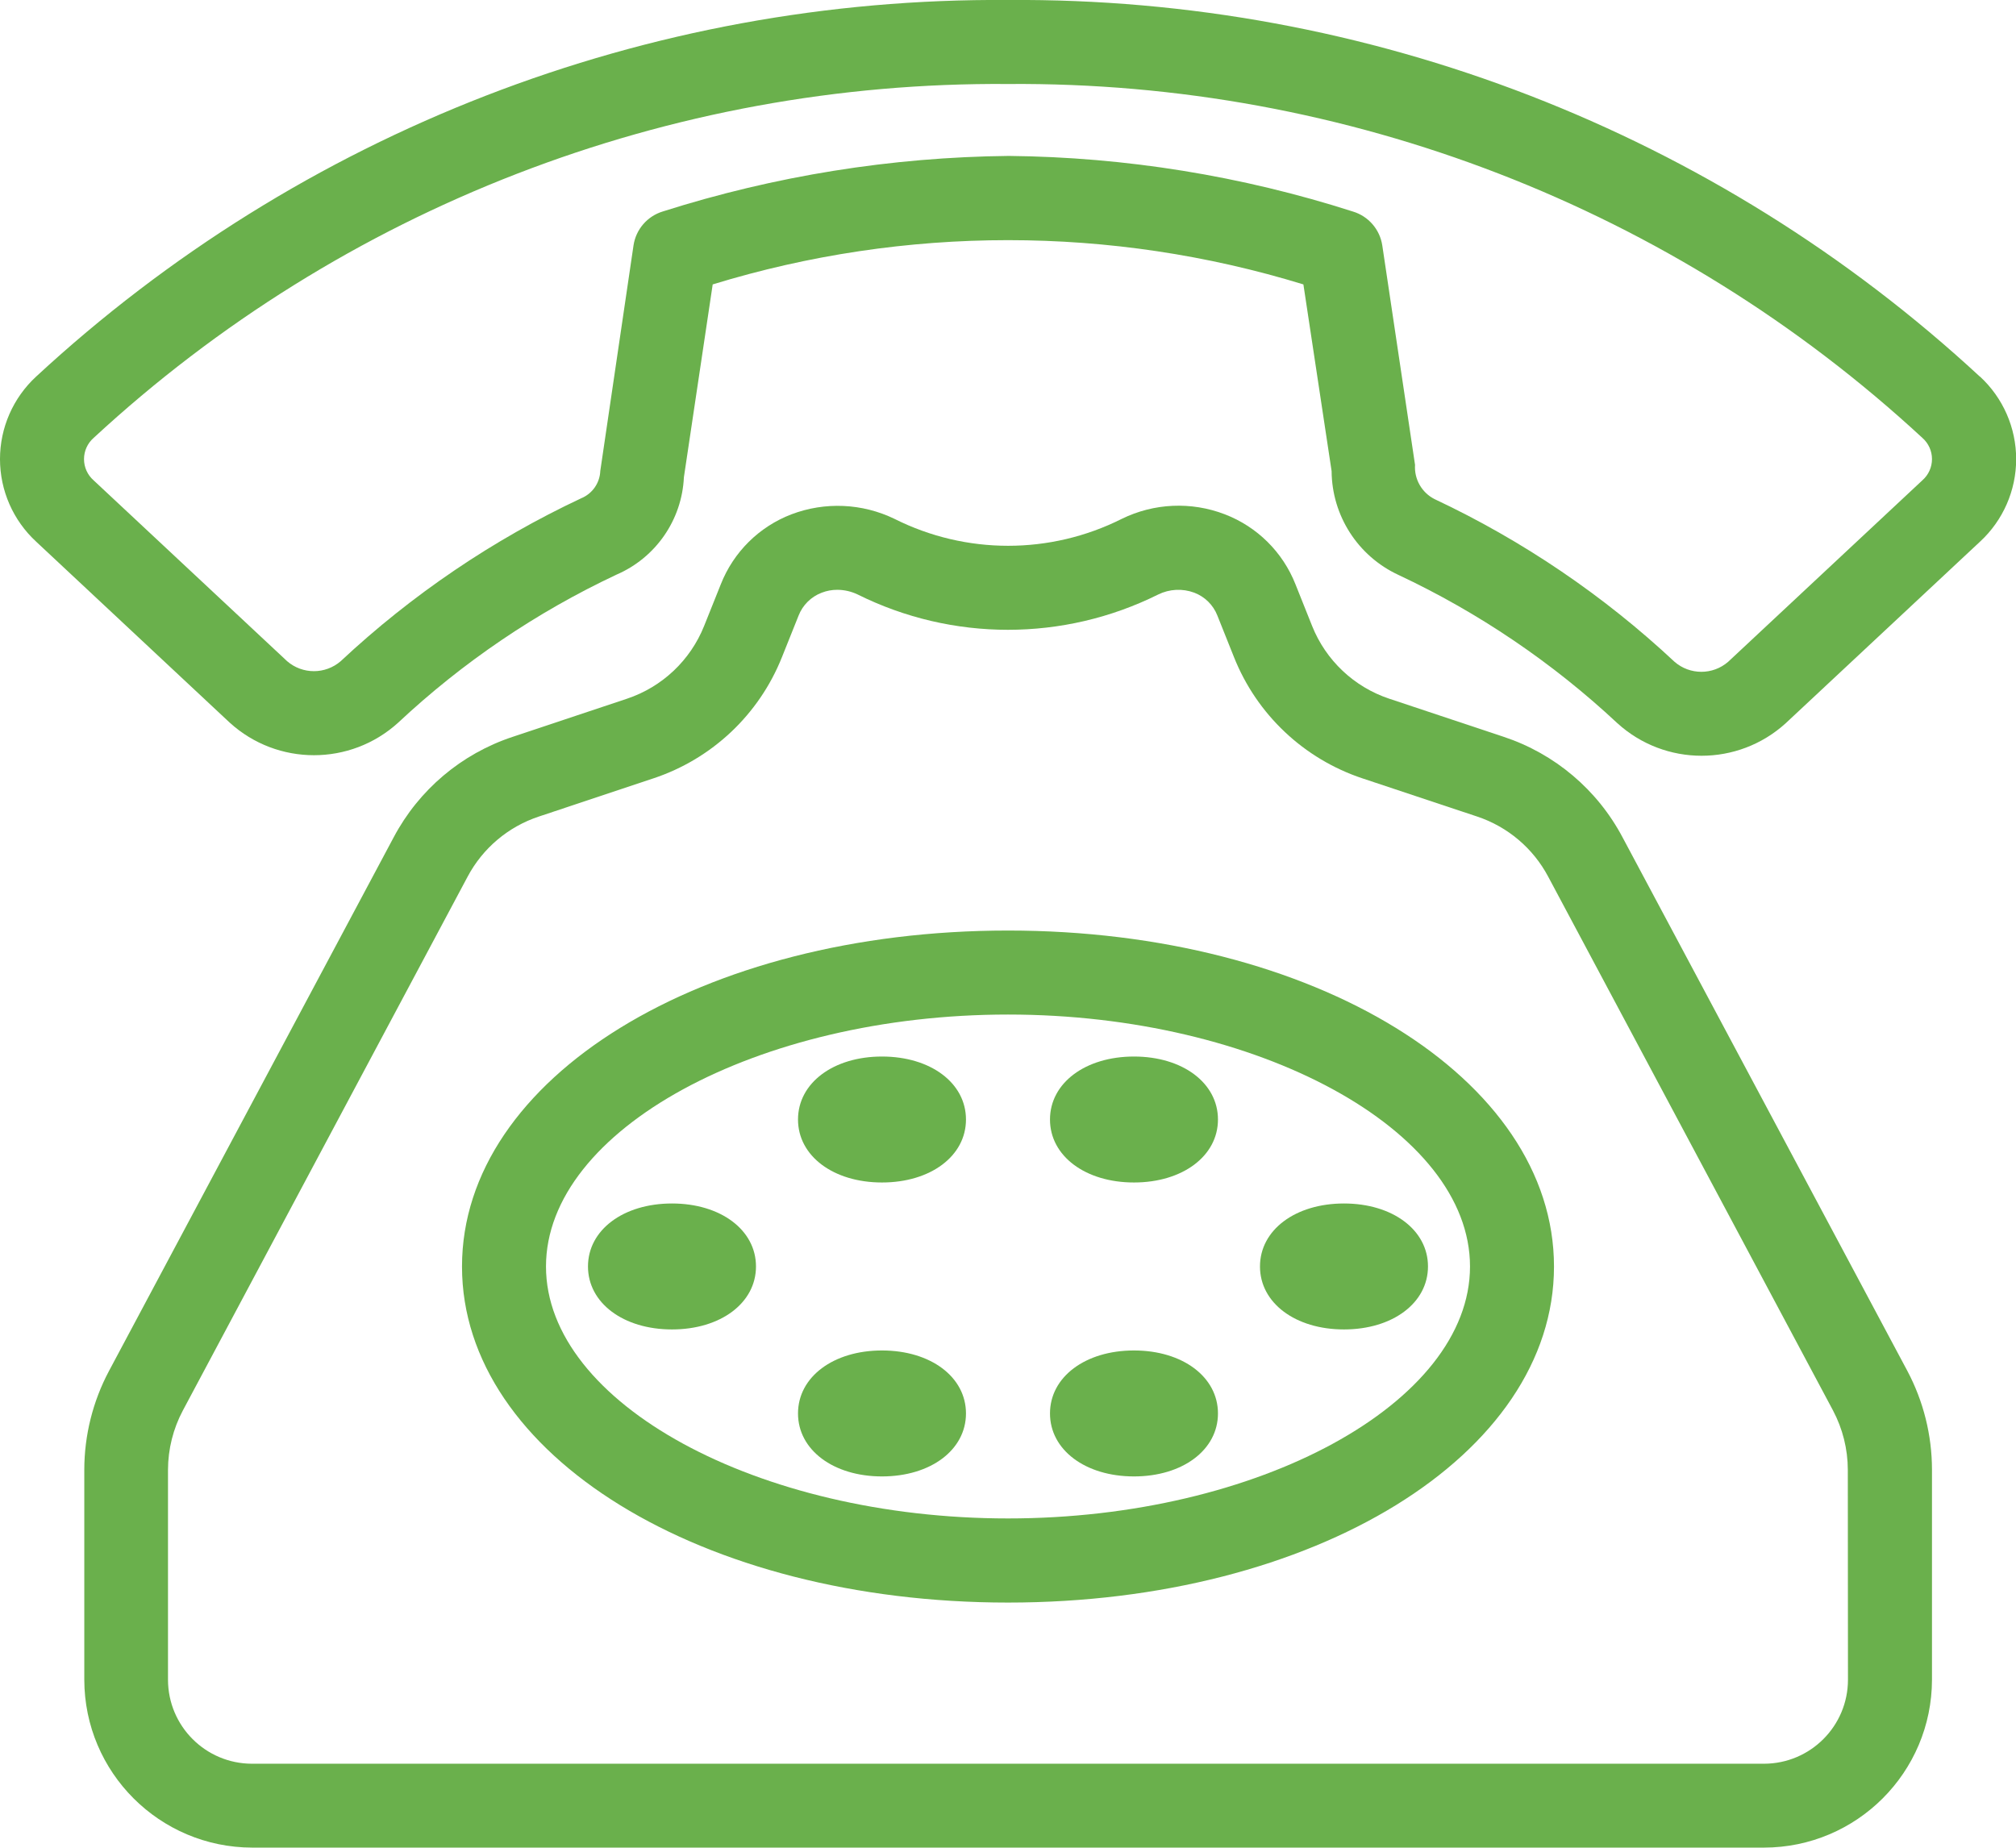
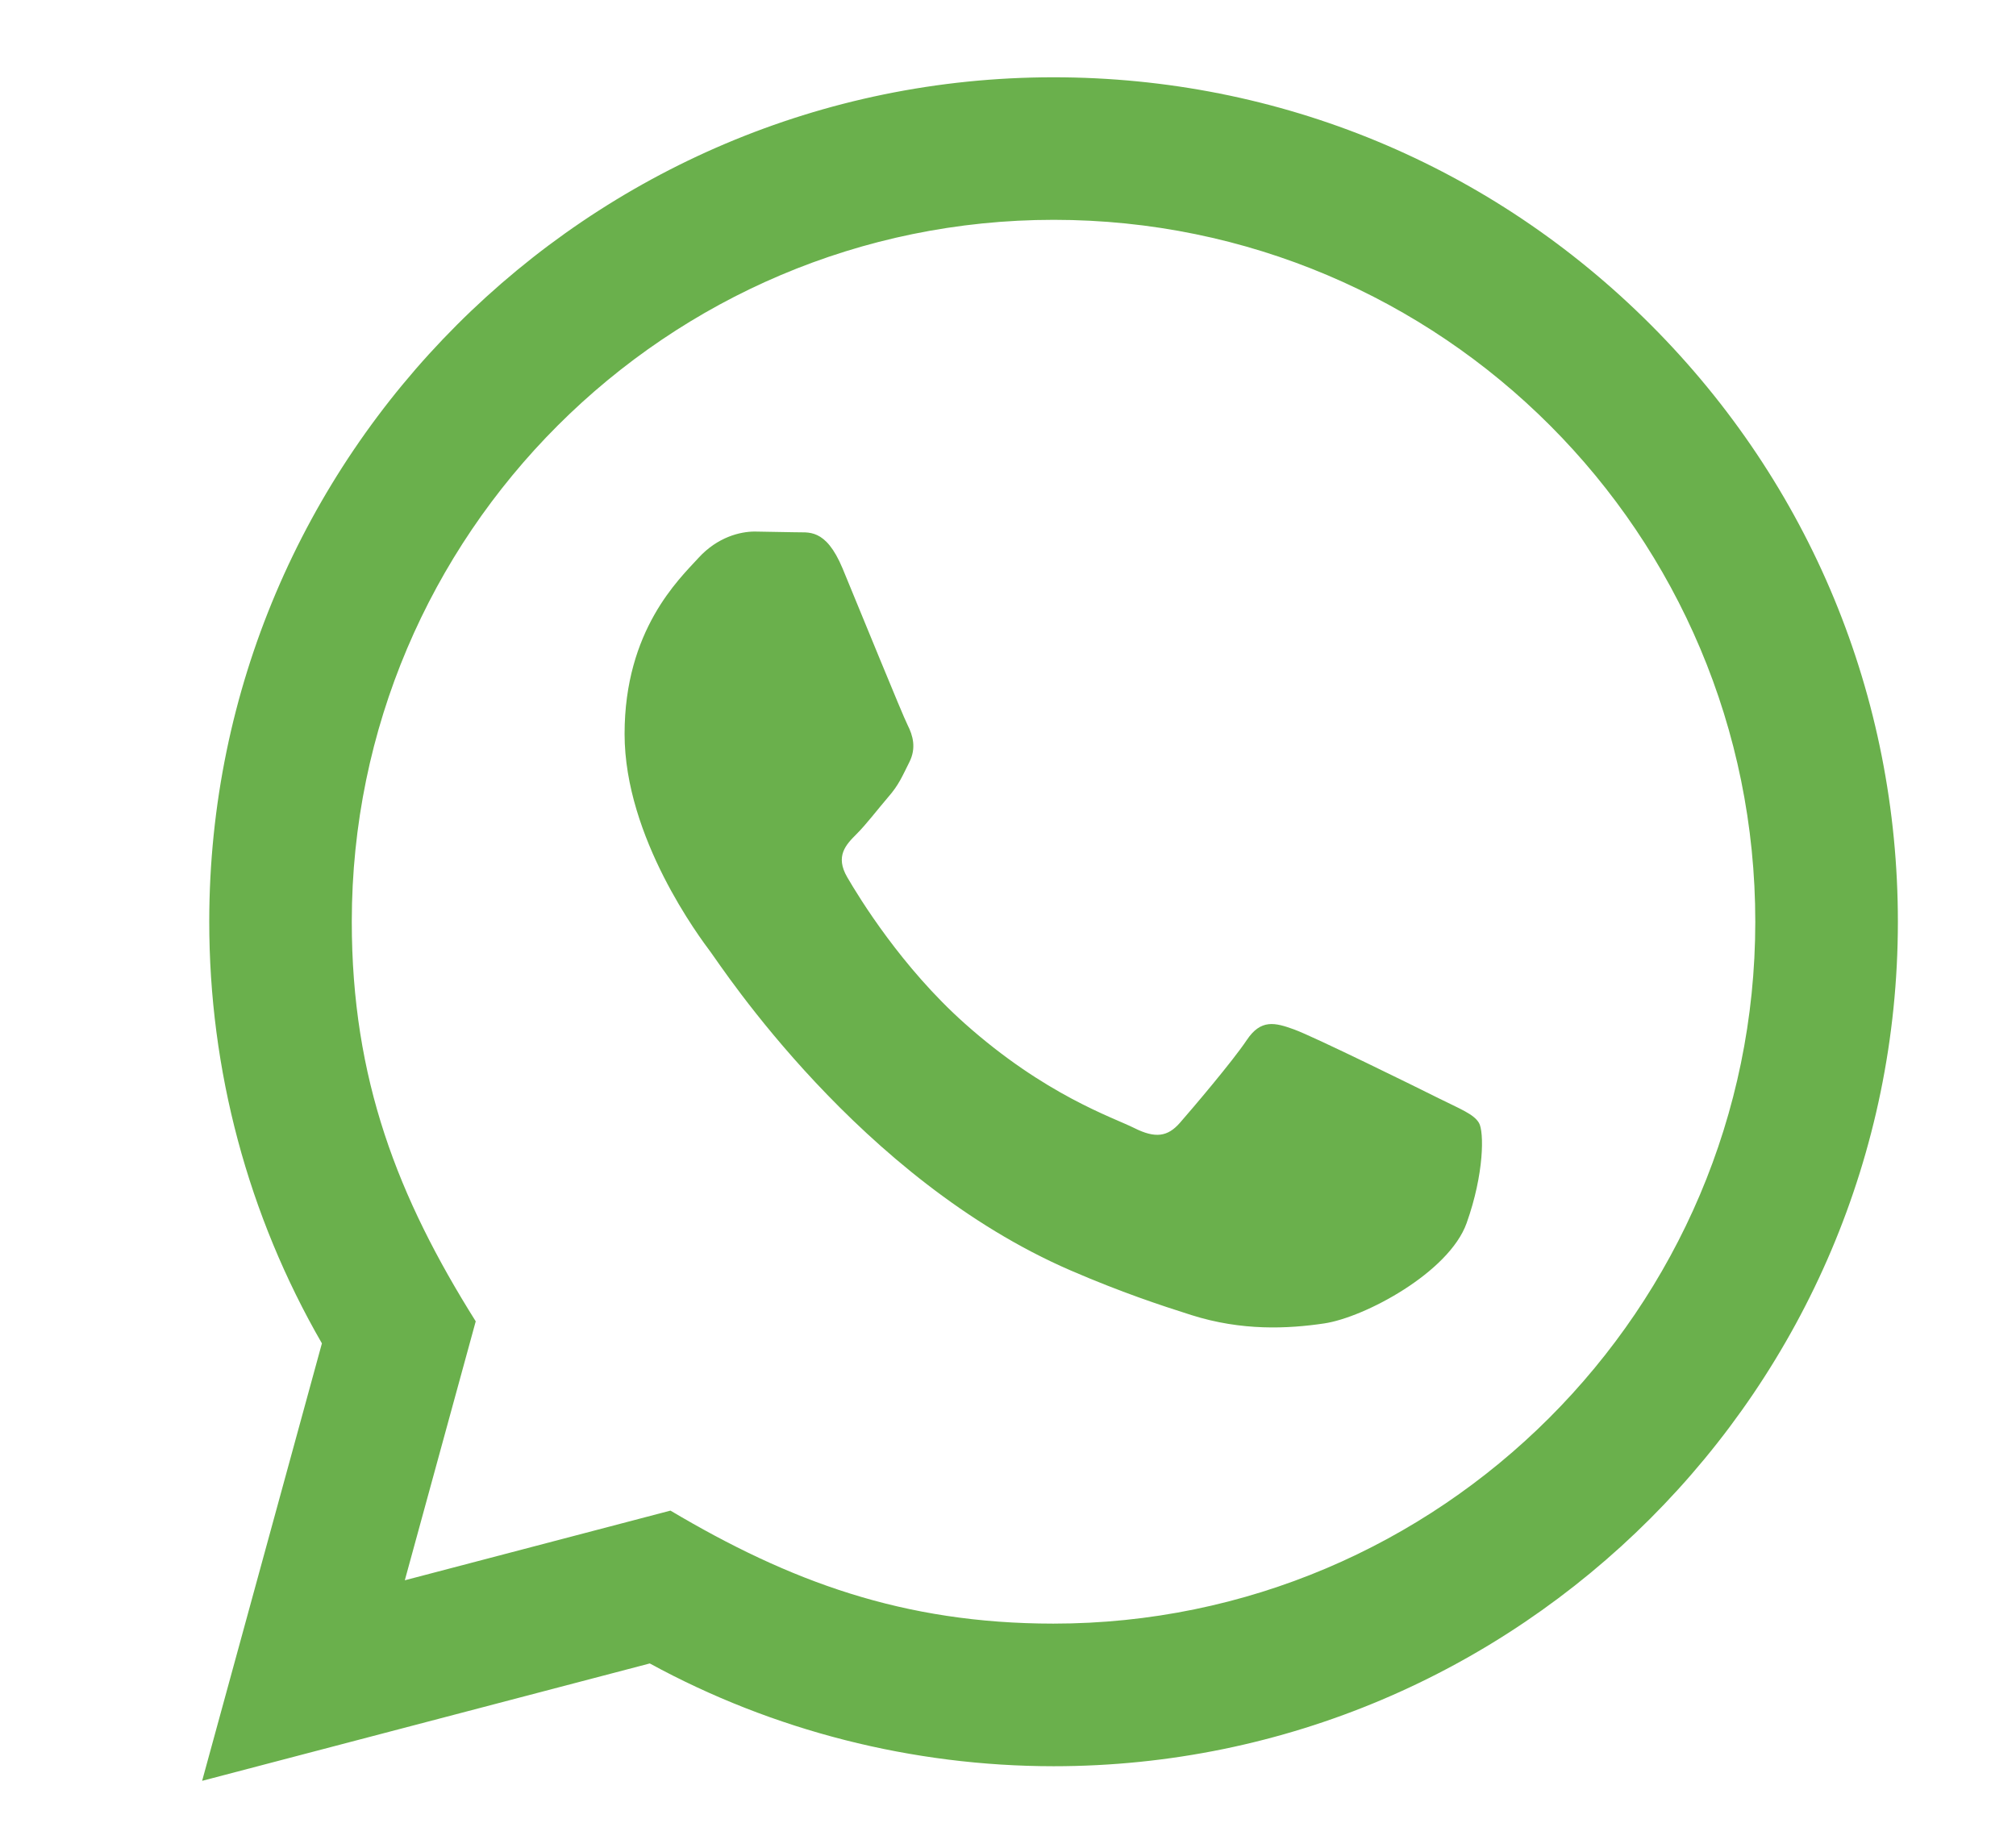
<svg xmlns="http://www.w3.org/2000/svg" xmlns:ns1="http://www.openswatchbook.org/uri/2009/osb" width="65.388" height="59.939" viewBox="0 0 65.388 59.939" version="1.1" id="svg2606">
  <defs id="defs2610">
    <linearGradient id="linearGradient3189" ns1:paint="solid">
      <stop style="stop-color:#000000;stop-opacity:1;" offset="0" id="stop3187" />
    </linearGradient>
    <linearGradient id="linearGradient3183" ns1:paint="solid">
      <stop style="stop-color:#000000;stop-opacity:1;" offset="0" id="stop3181" />
    </linearGradient>
    <linearGradient id="linearGradient3177" ns1:paint="solid">
      <stop style="stop-color:#000000;stop-opacity:1;" offset="0" id="stop3175" />
    </linearGradient>
  </defs>
-   <g id="Group_1254" data-name="Group 1254" transform="translate(0 -21.333)" style="fill-opacity:1;fill:#6ab04c">
-     <path id="Path_1475" data-name="Path 1475" d="M71.236,160.543a6.773,6.773,0,0,0-3.855-3.261l-3.714-1.237a4.085,4.085,0,0,1-2.5-2.359l-.54-1.352a4.007,4.007,0,0,0-2.293-2.271,4.179,4.179,0,0,0-3.342.149,8.213,8.213,0,0,1-7.37,0,4.225,4.225,0,0,0-3.342-.148,4,4,0,0,0-2.293,2.272l-.54,1.349a4.09,4.09,0,0,1-2.5,2.36l-3.714,1.239a6.772,6.772,0,0,0-3.855,3.257l-9.235,17.314a6.843,6.843,0,0,0-.8,3.2v6.811a5.455,5.455,0,0,0,5.449,5.449H75.823a5.455,5.455,0,0,0,5.449-5.449v-6.811a6.852,6.852,0,0,0-.8-3.206Zm7.311,27.327a2.727,2.727,0,0,1-2.724,2.724H26.782a2.727,2.727,0,0,1-2.724-2.724v-6.811a4.118,4.118,0,0,1,.482-1.924l9.235-17.315a4.061,4.061,0,0,1,2.312-1.952L39.8,158.63A6.791,6.791,0,0,0,43.97,154.7l.54-1.349a1.3,1.3,0,0,1,.75-.744,1.378,1.378,0,0,1,.508-.094,1.536,1.536,0,0,1,.662.153,10.941,10.941,0,0,0,9.743,0,1.48,1.48,0,0,1,1.171-.06,1.3,1.3,0,0,1,.75.742l.54,1.352A6.793,6.793,0,0,0,62.8,158.63h0l3.714,1.236a4.063,4.063,0,0,1,2.312,1.956l9.235,17.311a4.129,4.129,0,0,1,.481,1.925Z" transform="translate(-18.609 -112.047)" fill="#5d78ff" style="fill-opacity:1;fill:#6ab04c" />
-     <path id="Path_1476" data-name="Path 1476" d="M64.214,33.548A45.9,45.9,0,0,0,32.694,21.333,45.9,45.9,0,0,0,1.173,33.548a3.643,3.643,0,0,0,0,5.356l6.279,5.872a4.061,4.061,0,0,0,5.462,0A27.421,27.421,0,0,1,20,39.972a3.623,3.623,0,0,0,2.182-3.158l.934-6.255a32.677,32.677,0,0,1,19.159,0l.915,6.056a3.74,3.74,0,0,0,2.168,3.368,27.573,27.573,0,0,1,7.1,4.81,4.059,4.059,0,0,0,5.462,0l6.3-5.888a3.643,3.643,0,0,0,0-5.356Zm-1.863,3.366-6.3,5.888a1.326,1.326,0,0,1-1.737,0,30.242,30.242,0,0,0-7.782-5.277,1.159,1.159,0,0,1-.636-1.112l-1.062-7.117a1.361,1.361,0,0,0-.95-1.1,37.8,37.8,0,0,0-11.164-1.805A38.343,38.343,0,0,0,21.5,28.192a1.361,1.361,0,0,0-.952,1.1l-1.078,7.318a1,1,0,0,1-.62.887,30.242,30.242,0,0,0-7.8,5.285,1.329,1.329,0,0,1-1.737,0L3.036,36.914a.915.915,0,0,1,0-1.375A43.181,43.181,0,0,1,32.694,24.058,43.181,43.181,0,0,1,62.352,35.538a.915.915,0,0,1,0,1.375Z" transform="translate(0 0)" fill="#5d78ff" style="fill-opacity:1;fill:#6ab04c" />
-     <path id="Path_1477" data-name="Path 1477" d="M135.042,234.667c-9.929,0-17.709,4.786-17.709,10.9s7.78,10.9,17.709,10.9,17.709-4.786,17.709-10.9S144.972,234.667,135.042,234.667Zm0,19.071c-8.123,0-14.985-3.743-14.985-8.173s6.862-8.173,14.985-8.173,14.985,3.744,14.985,8.173S143.165,253.738,135.042,253.738Z" transform="translate(-102.348 -183.148)" fill="#5d78ff" style="fill-opacity:1;fill:#6ab04c" />
-     <path id="Path_1478" data-name="Path 1478" d="M152.058,304c-1.578,0-2.725.859-2.725,2.043s1.147,2.043,2.725,2.043,2.724-.859,2.724-2.043S153.635,304,152.058,304Z" transform="translate(-130.262 -243.627)" fill="#5d78ff" style="fill-opacity:1;fill:#6ab04c" />
-     <path id="Path_1479" data-name="Path 1479" d="M205.391,341.333c-1.578,0-2.724.859-2.724,2.043s1.147,2.043,2.724,2.043,2.724-.859,2.724-2.043S206.969,341.333,205.391,341.333Z" transform="translate(-176.784 -276.192)" fill="#5d78ff" style="fill-opacity:1;fill:#6ab04c" />
-     <path id="Path_1480" data-name="Path 1480" d="M269.391,341.333c-1.578,0-2.724.859-2.724,2.043s1.147,2.043,2.724,2.043,2.724-.859,2.724-2.043S270.969,341.333,269.391,341.333Z" transform="translate(-232.611 -276.192)" fill="#5d78ff" style="fill-opacity:1;fill:#6ab04c" />
-     <path id="Path_1481" data-name="Path 1481" d="M205.391,266.667c-1.578,0-2.724.859-2.724,2.043s1.147,2.043,2.724,2.043,2.724-.859,2.724-2.043S206.969,266.667,205.391,266.667Z" transform="translate(-176.784 -211.061)" fill="#5d78ff" style="fill-opacity:1;fill:#6ab04c" />
-     <path id="Path_1482" data-name="Path 1482" d="M269.391,266.667c-1.578,0-2.724.859-2.724,2.043s1.147,2.043,2.724,2.043,2.724-.859,2.724-2.043S270.969,266.667,269.391,266.667Z" transform="translate(-232.611 -211.061)" fill="#5d78ff" style="fill-opacity:1;fill:#6ab04c" />
-     <path id="Path_1483" data-name="Path 1483" d="M322.724,304c-1.578,0-2.724.859-2.724,2.043s1.147,2.043,2.724,2.043,2.725-.859,2.725-2.043S324.3,304,322.724,304Z" transform="translate(-279.133 -243.627)" fill="#5d78ff" style="fill-opacity:1;fill:#6ab04c" />
-   </g>
+   <path d="M 6.556,57.769 10.441,43.578 C 8.044,39.424 6.784,34.715 6.787,29.887 6.794,14.791 19.078,2.507 34.172,2.507 c 7.325,0.002 14.2,2.855 19.372,8.031 5.169,5.176 8.015,12.056 8.013,19.374 -0.007,15.098 -12.291,27.383 -27.385,27.383 -4.582,-0.002 -9.098,-1.151 -13.097,-3.334 z m 15.19,-8.766 c 3.859,2.291 7.543,3.663 12.416,3.666 12.545,0 22.764,-10.21 22.77,-22.761 0.005,-12.577 -10.166,-22.773 -22.752,-22.777 -12.554,0 -22.766,10.21 -22.77,22.759 -0.002,5.123 1.499,8.959 4.02,12.973 l -2.3,8.4 z M 47.967,36.422 c -0.17,-0.286 -0.626,-0.456 -1.312,-0.799 -0.684,-0.343 -4.048,-1.999 -4.677,-2.227 -0.626,-0.228 -1.082,-0.343 -1.54,0.343 -0.456,0.684 -1.768,2.227 -2.167,2.683 -0.398,0.456 -0.799,0.513 -1.483,0.17 -0.684,-0.343 -2.89,-1.064 -5.503,-3.396 -2.033,-1.814 -3.408,-4.055 -3.806,-4.741 -0.398,-0.684 -0.041,-1.055 0.299,-1.395 0.309,-0.306 0.684,-0.799 1.027,-1.2 0.348,-0.396 0.461,-0.682 0.691,-1.14 0.228,-0.456 0.115,-0.857 -0.058,-1.2 -0.173,-0.341 -1.54,-3.709 -2.109,-5.08 -0.557,-1.333 -1.121,-1.154 -1.54,-1.174 l -1.312,-0.023 c -0.456,0 -1.197,0.17 -1.824,0.857 -0.626,0.686 -2.395,2.339 -2.395,5.708 0,3.369 2.452,6.622 2.793,7.078 0.343,0.456 4.824,7.368 11.688,10.332 1.633,0.705 2.908,1.126 3.901,1.441 1.639,0.52 3.132,0.447 4.31,0.272 1.315,-0.196 4.048,-1.656 4.619,-3.254 0.571,-1.6 0.571,-2.97 0.398,-3.256 z" id="path980" style="fill:#6ab04c;fill-opacity:1;stroke-width:2.303" />
</svg>
